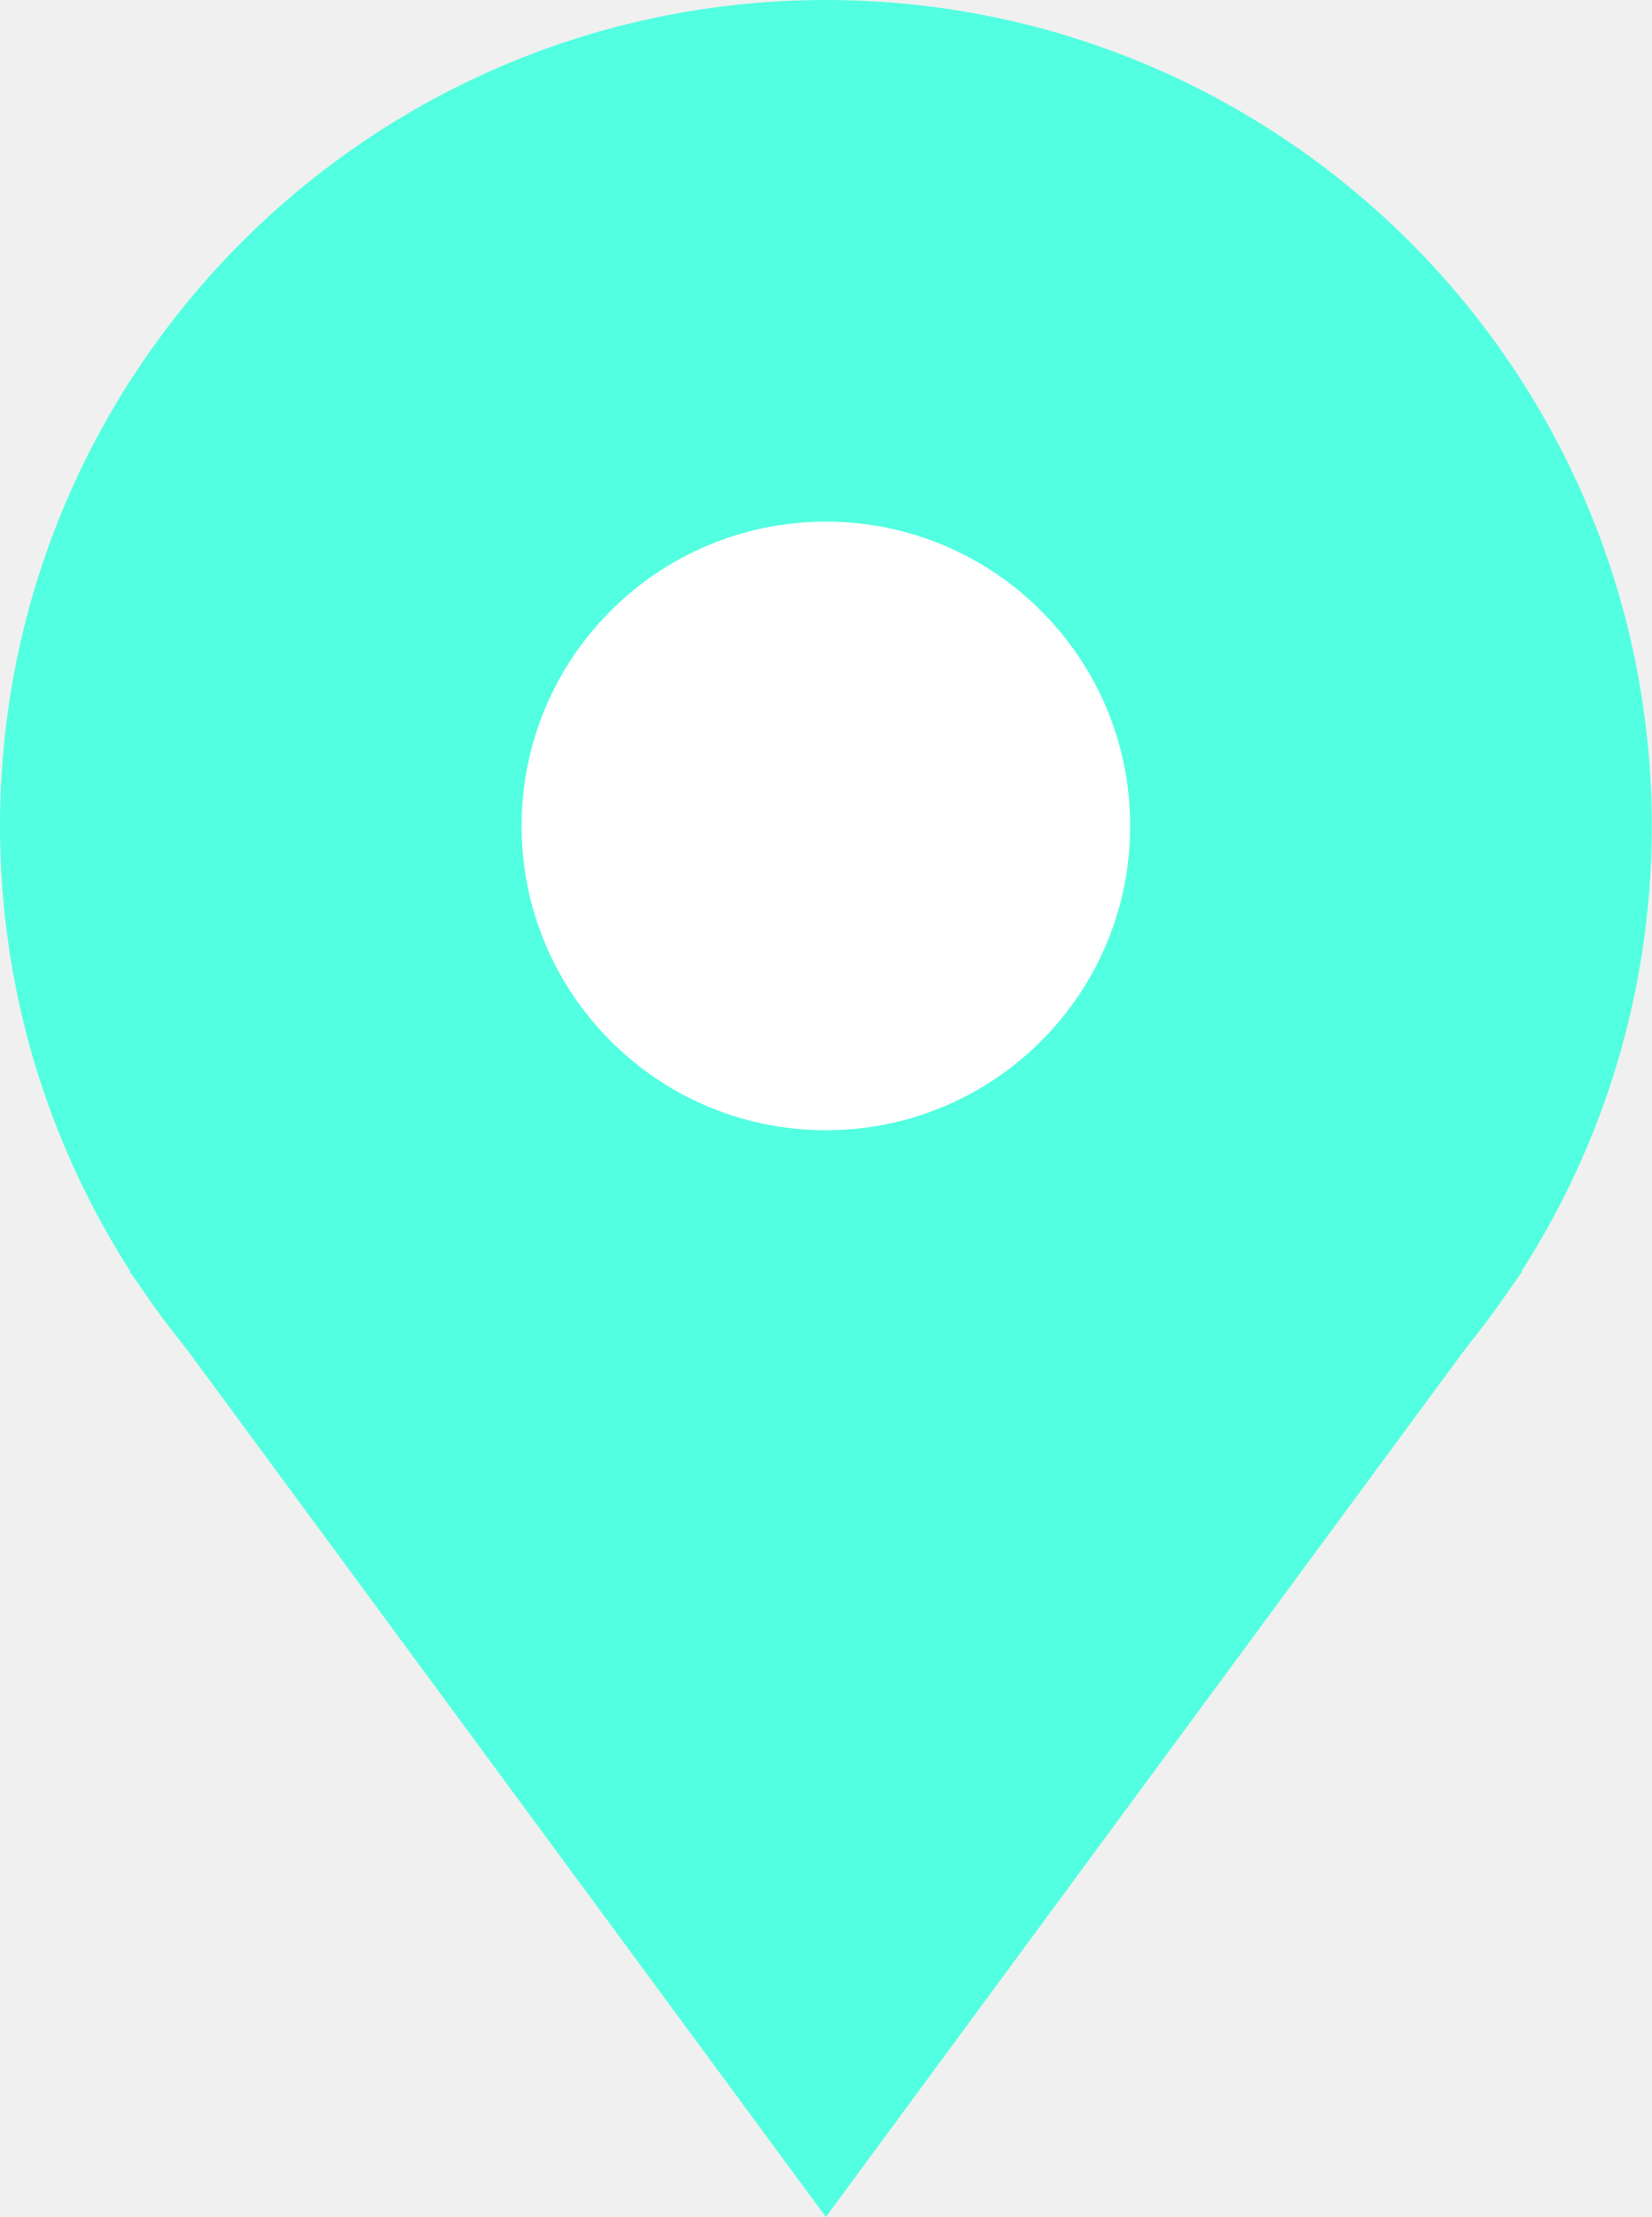
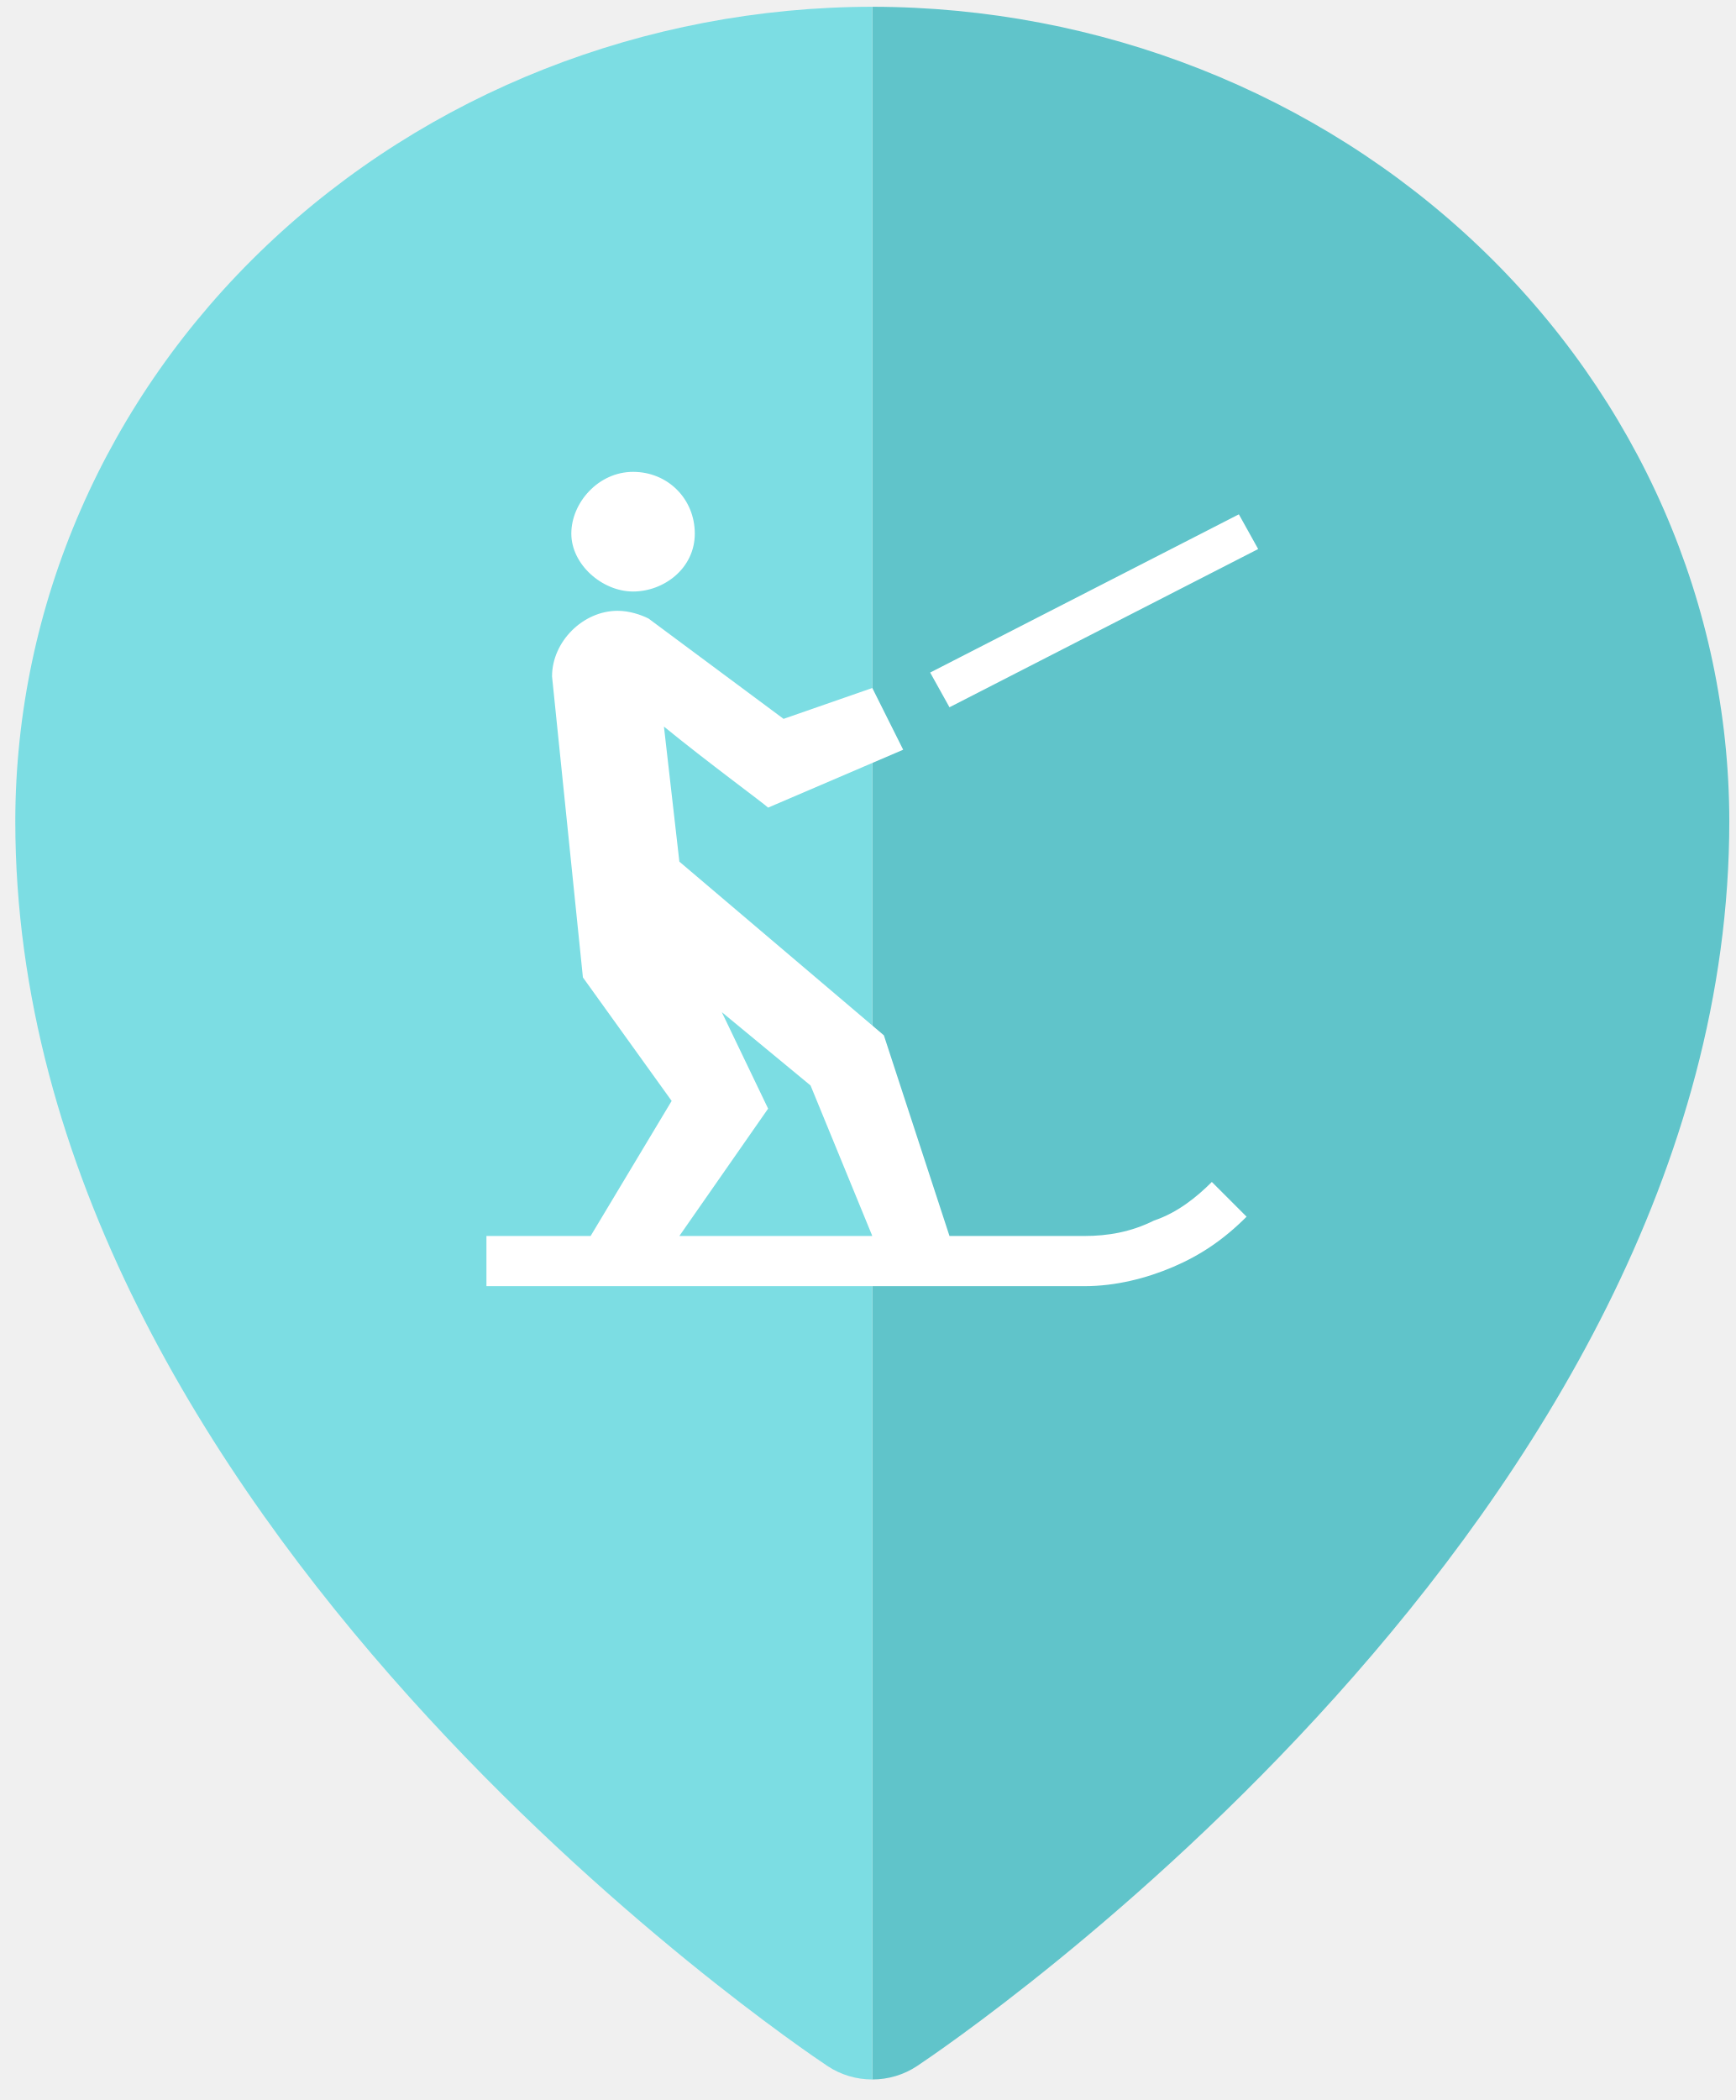
- <svg xmlns="http://www.w3.org/2000/svg" width="76" height="102" viewBox="0 0 76 102" fill="none">
-   <rect width="76" height="76" rx="38" fill="#52FFE0" />
-   <rect x="24" y="24" width="28" height="28" rx="14" fill="white" />
-   <path d="M38 102L70.043 58.5H5.957L38 102Z" fill="#52FFE0" />
+ <svg xmlns="http://www.w3.org/2000/svg" width="81" height="98" viewBox="0 0 81 98" fill="none">
+   <path fill-rule="evenodd" clip-rule="evenodd" d="M40.714 0.316C51.319 0.327 61.486 4.335 68.985 11.459C76.484 18.582 80.702 28.241 80.714 38.316C80.714 70.832 44.35 95.389 42.8 96.417C42.189 96.824 41.46 97.042 40.714 97.042L40.714 0.316Z" fill="#60C4CA" />
+   <path fill-rule="evenodd" clip-rule="evenodd" d="M40.714 0.316C30.109 0.327 19.942 4.335 12.443 11.459C4.944 18.582 0.726 28.241 0.714 38.316C0.714 70.832 37.078 95.389 38.627 96.417C39.239 96.824 39.967 97.042 40.714 97.042L40.714 0.316Z" fill="#7CDDE3" />
+   <path d="M26.666 24.902C26.666 23.461 27.927 22.02 29.548 22.02C31.169 22.02 32.429 23.281 32.429 24.902C32.429 26.523 30.989 27.604 29.548 27.604C28.107 27.604 26.666 26.343 26.666 24.902ZM58.724 25.622L57.823 24.002L43.415 31.386L44.316 33.006L58.724 25.622ZM56.562 55.158L58.183 56.779C57.103 57.86 56.022 58.58 54.761 59.12C53.501 59.66 52.06 60.021 50.619 60.021H22.704V57.679H27.567L31.349 51.376L27.207 45.613L25.766 31.566C25.766 29.945 27.207 28.504 28.828 28.504C29.368 28.504 29.908 28.684 30.268 28.864L36.572 33.547L40.714 32.106L42.155 34.987L35.851 37.689C35.671 37.509 32.97 35.528 30.989 33.907L31.709 40.21L41.254 48.315L44.316 57.679H50.619C51.7 57.679 52.78 57.499 53.861 56.959C54.941 56.599 55.842 55.879 56.562 55.158ZM31.709 57.679H40.714L37.832 50.656L33.69 47.234L35.851 51.736L31.709 57.679Z" fill="white" />
</svg>
